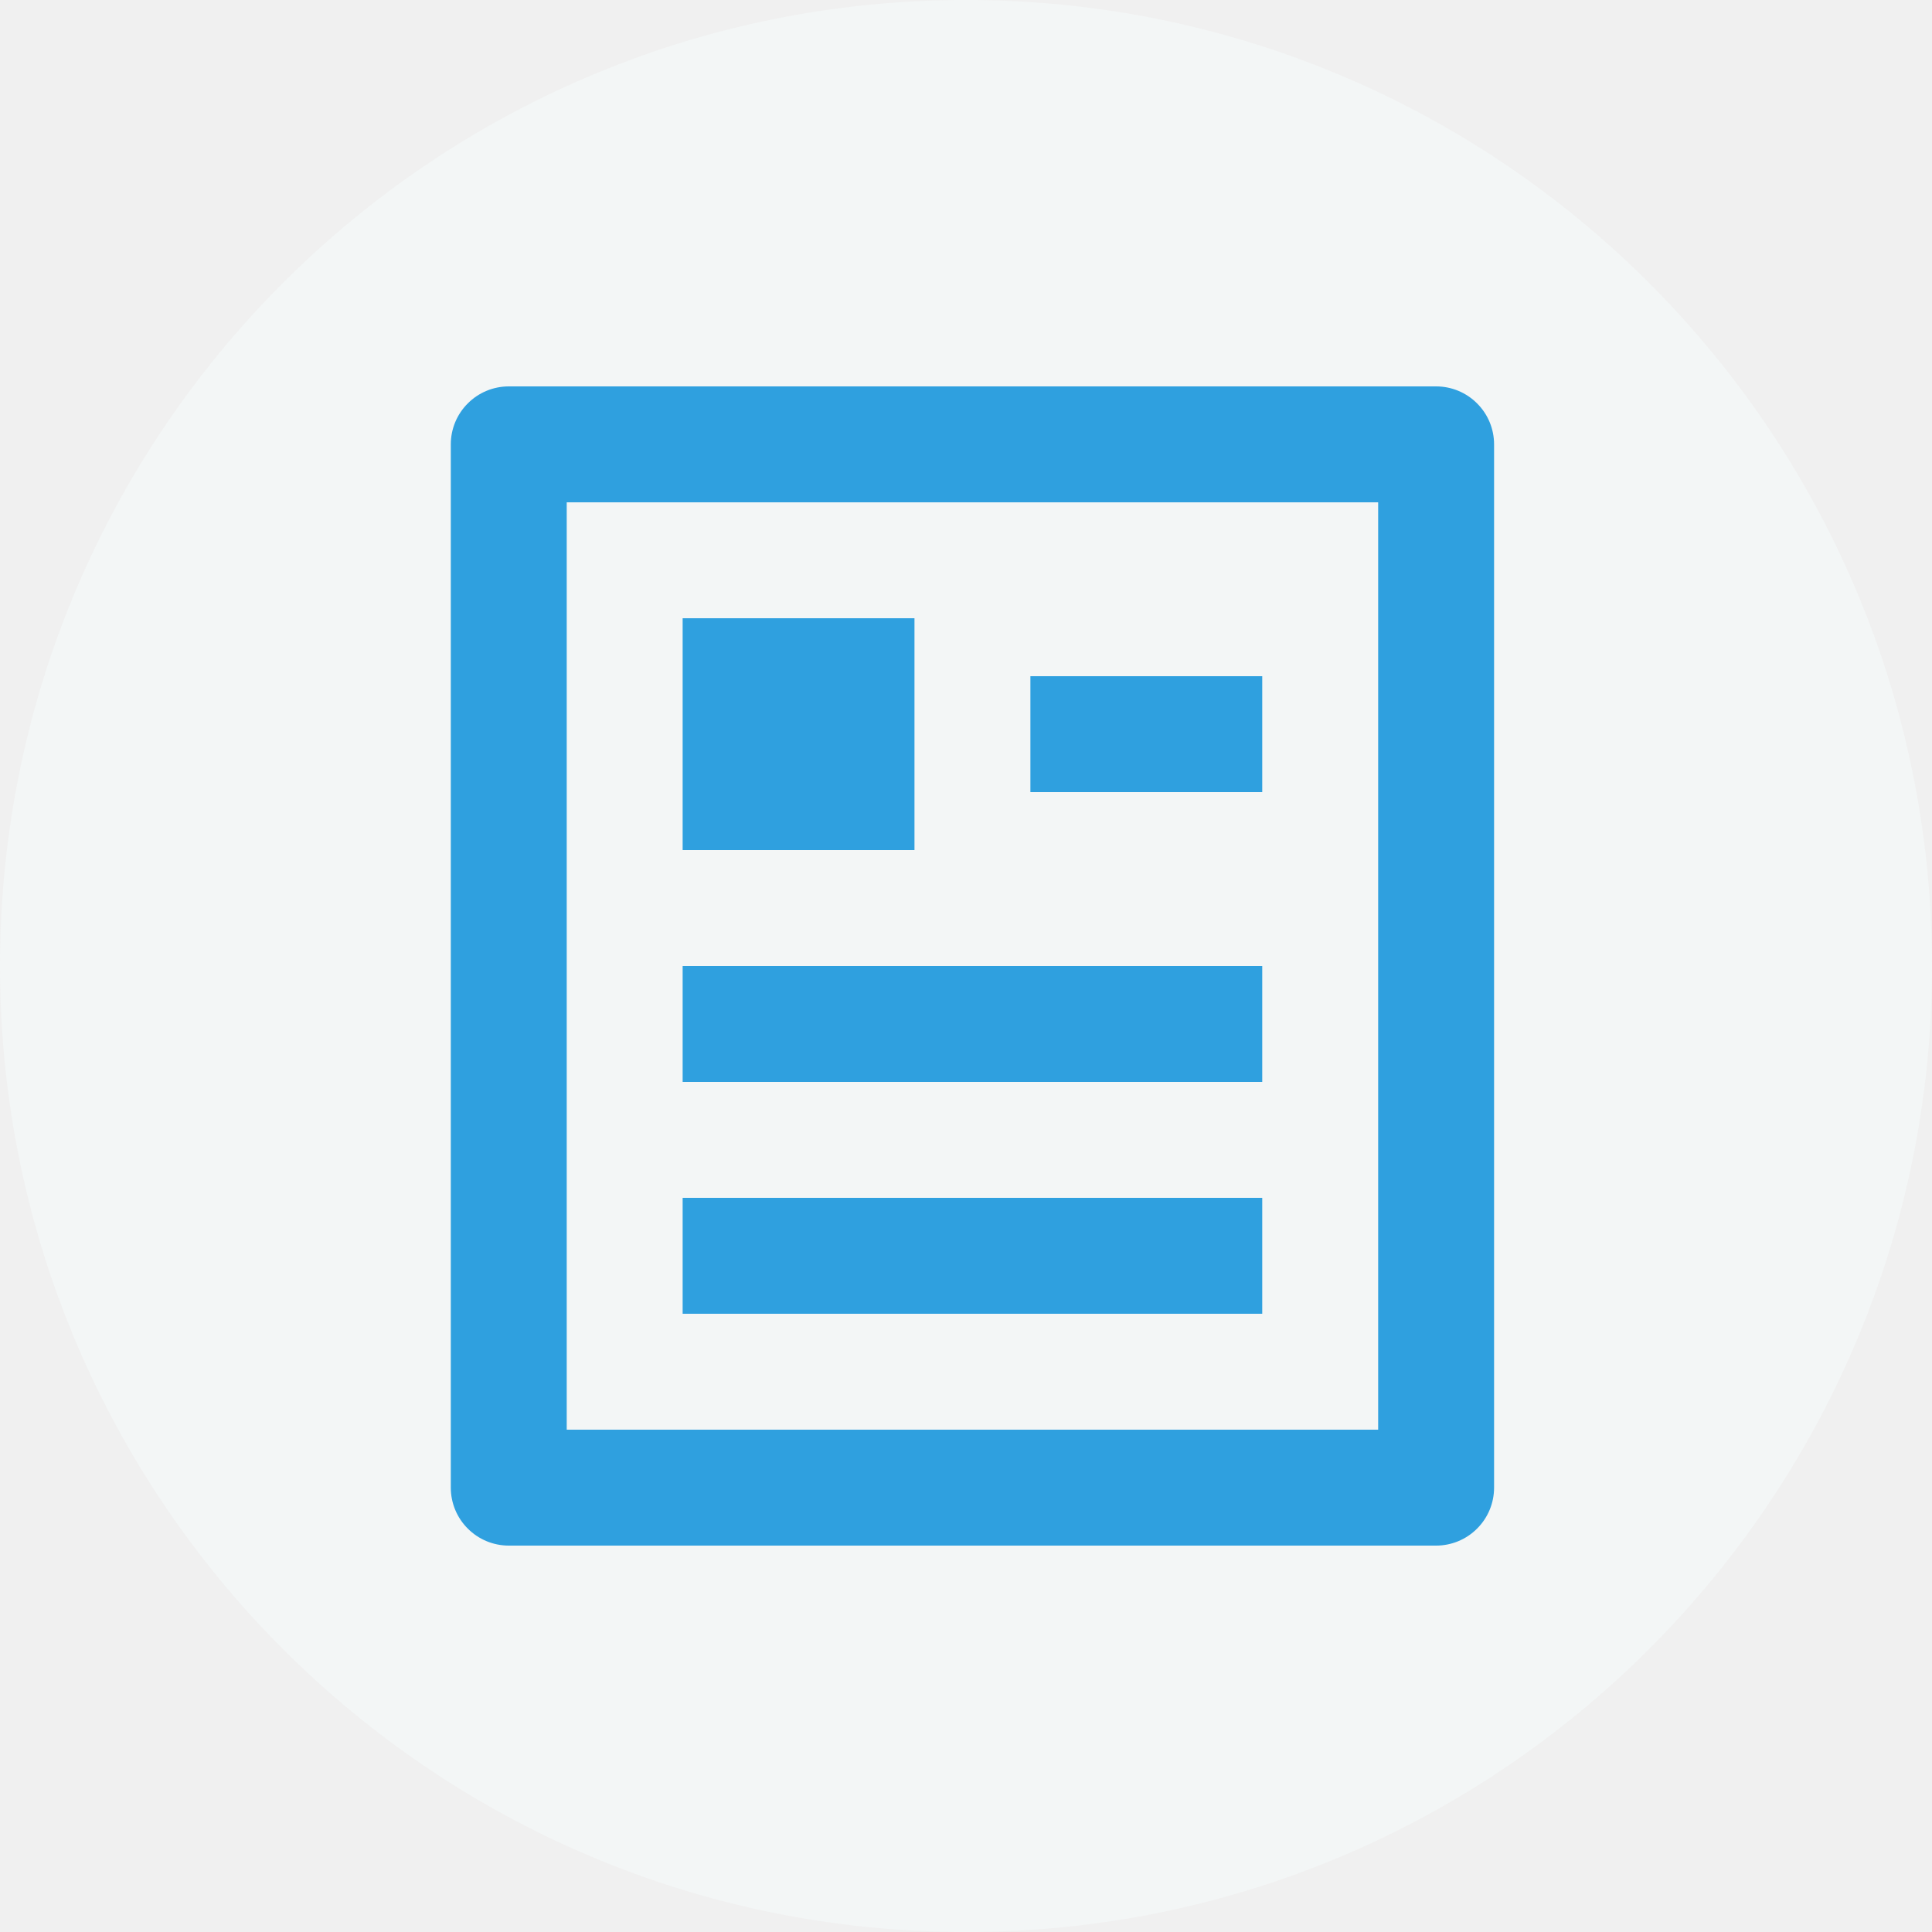
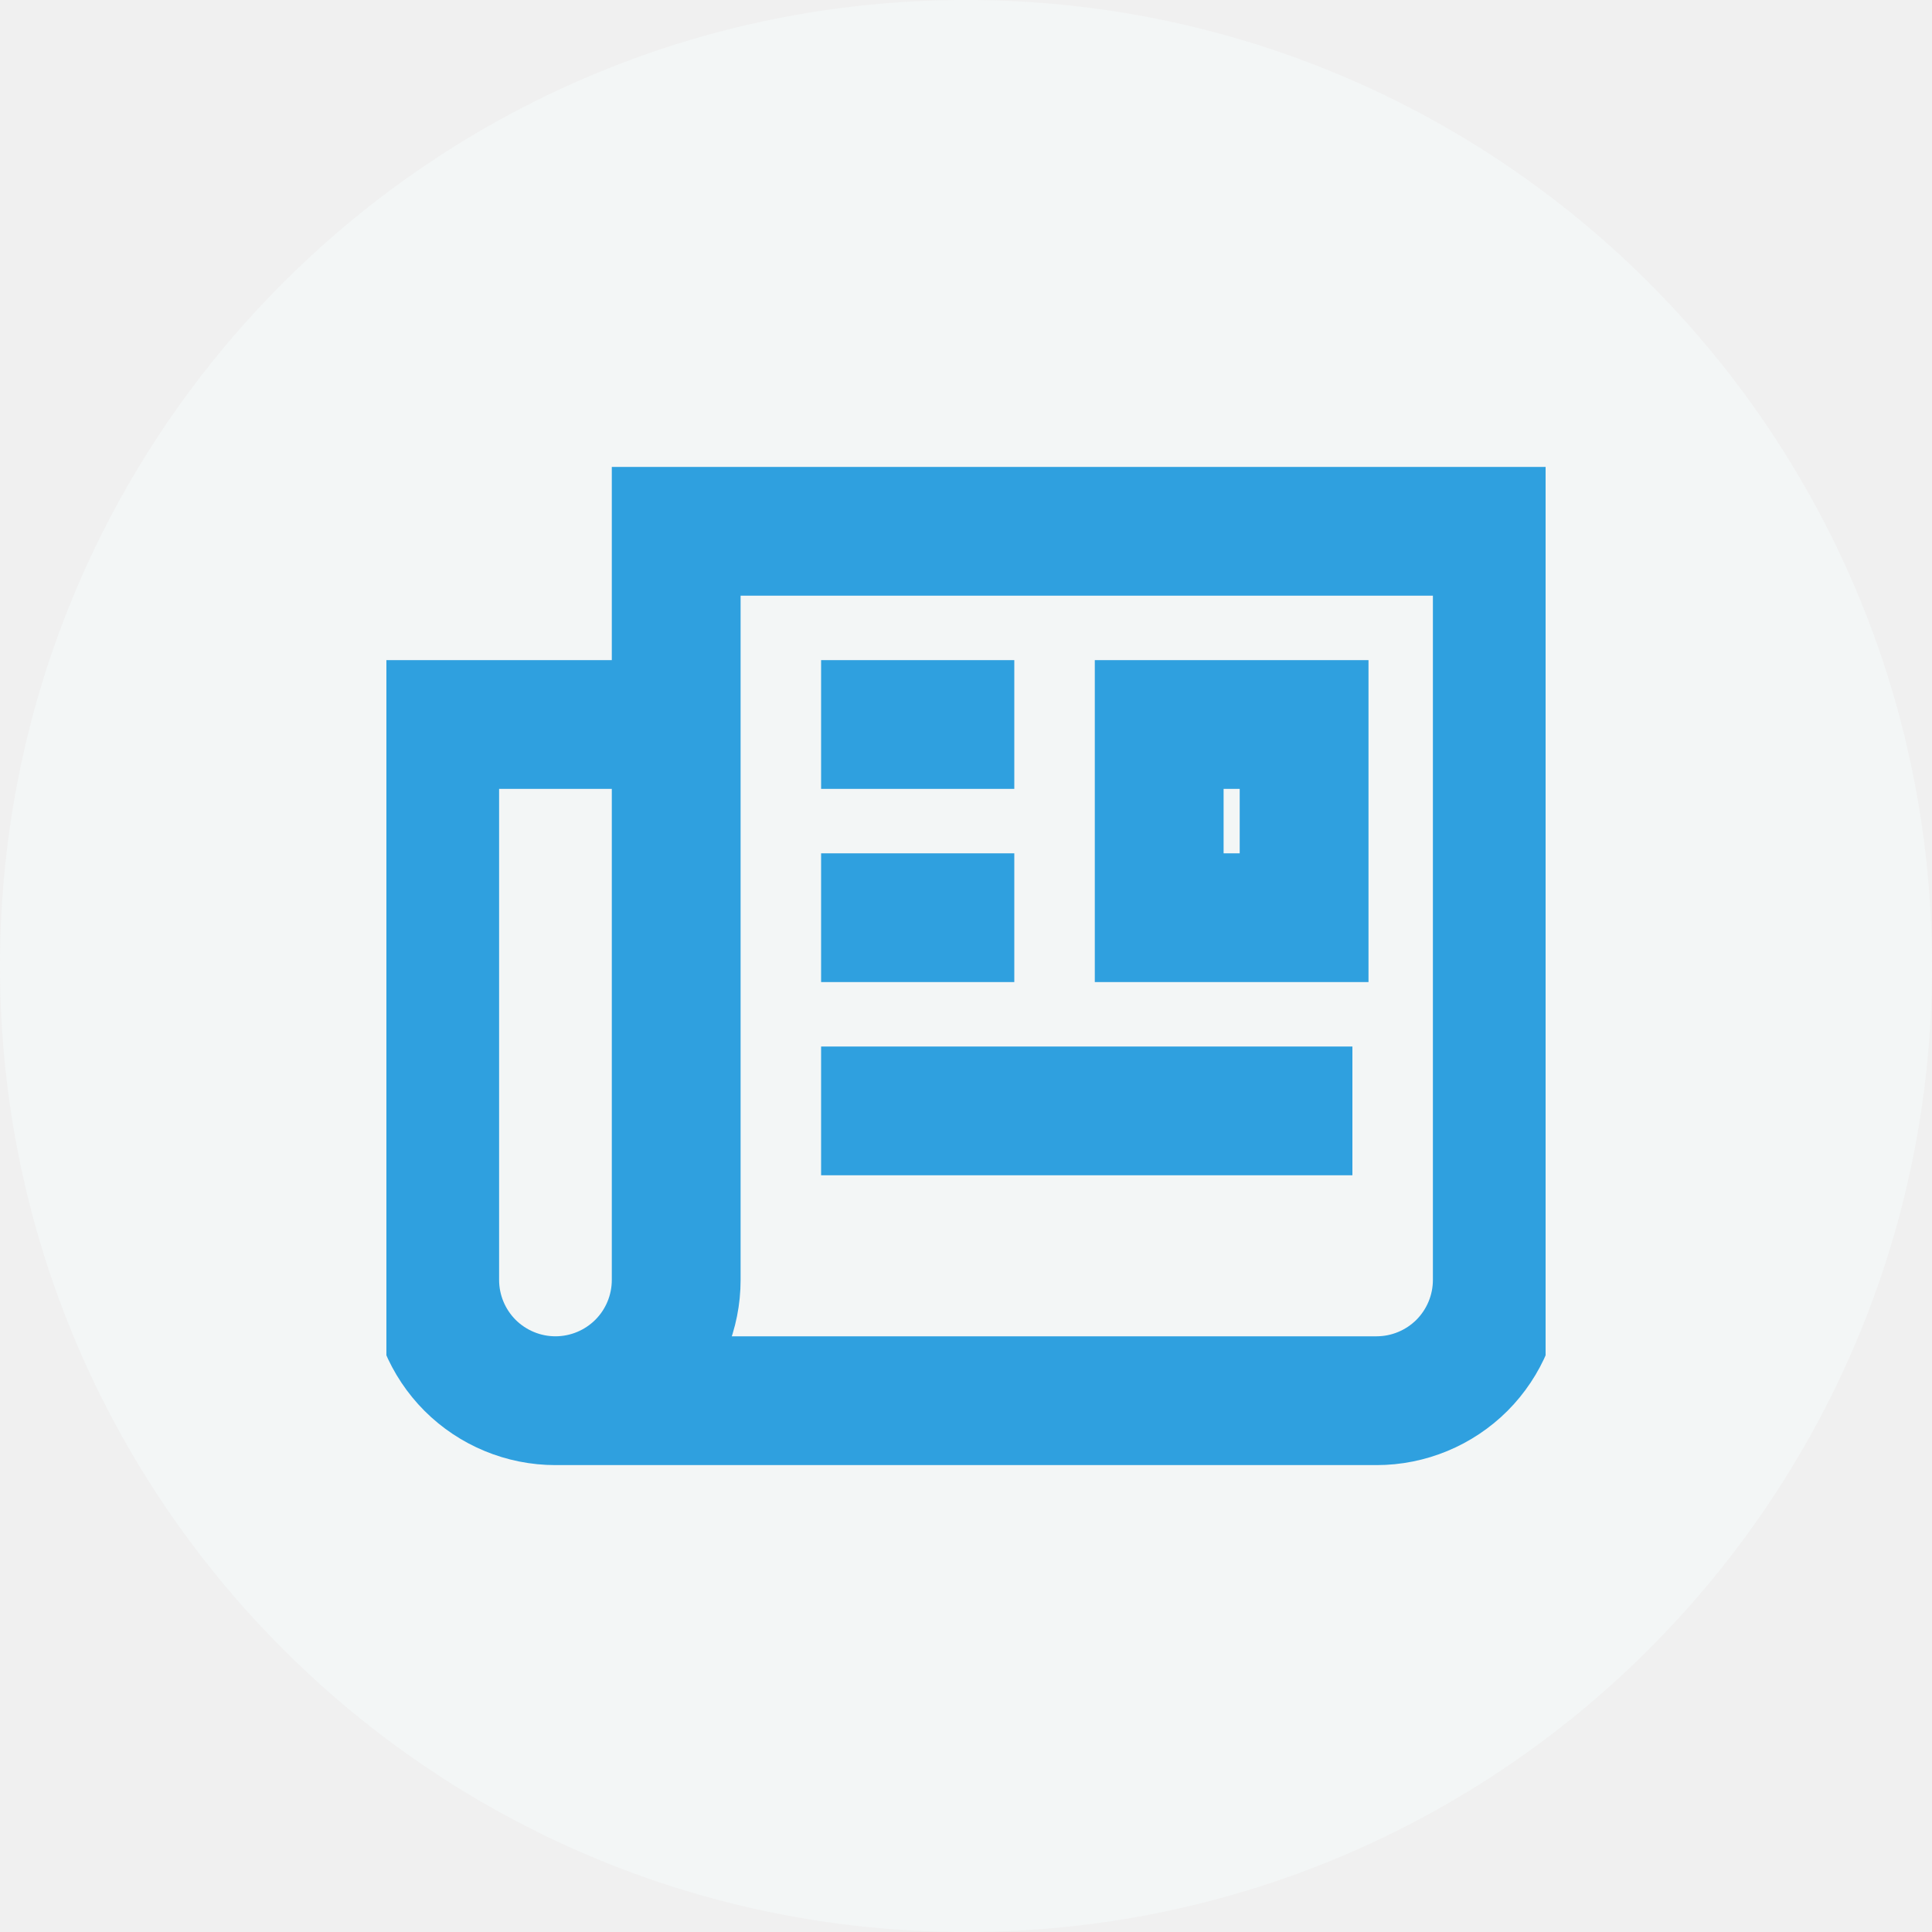
<svg xmlns="http://www.w3.org/2000/svg" width="30" height="30" viewBox="0 0 30 30" fill="none">
  <circle cx="15" cy="15" r="15" fill="#F3F6F6" />
-   <path d="M22.3 24H7.9C7.661 24 7.432 23.905 7.264 23.736C7.095 23.568 7 23.339 7 23.1V6.9C7 6.661 7.095 6.432 7.264 6.264C7.432 6.095 7.661 6 7.9 6H22.3C22.539 6 22.768 6.095 22.936 6.264C23.105 6.432 23.2 6.661 23.2 6.9V23.1C23.2 23.339 23.105 23.568 22.936 23.736C22.768 23.905 22.539 24 22.3 24ZM21.4 22.2V7.8H8.8V22.2H21.4ZM10.6 9.6H14.2V13.2H10.6V9.6ZM10.6 15H19.6V16.8H10.6V15ZM10.6 18.6H19.6V20.4H10.6V18.6ZM16 10.5H19.6V12.3H16V10.5Z" fill="#2FA0DF" />
+   <g clip-path="url(#clip0_169_497)">
+     <path d="M12.75 17.25H21M12.75 14.25H15.75M12.75 11.25H15.75M10.5 19.875C10.5 20.372 10.303 20.849 9.951 21.201C9.599 21.552 9.122 21.75 8.625 21.75C8.128 21.75 7.651 21.552 7.299 21.201C6.948 20.849 6.75 20.372 6.75 19.875V11.25H10.519M10.5 19.875V8.25H23.25V19.875C23.25 20.372 23.052 20.849 22.701 21.201C22.349 21.552 21.872 21.75 21.375 21.75H8.625M18 11.25H20.25V14.25H18V11.25Z" stroke="#2FA0DF" stroke-width="2" />
+   </g>
+   <defs>
+     <clipPath id="clip0_169_497">
+       <rect width="18" height="18" fill="white" transform="translate(6 6)" />
+     </clipPath>
+   </defs>
</svg>
